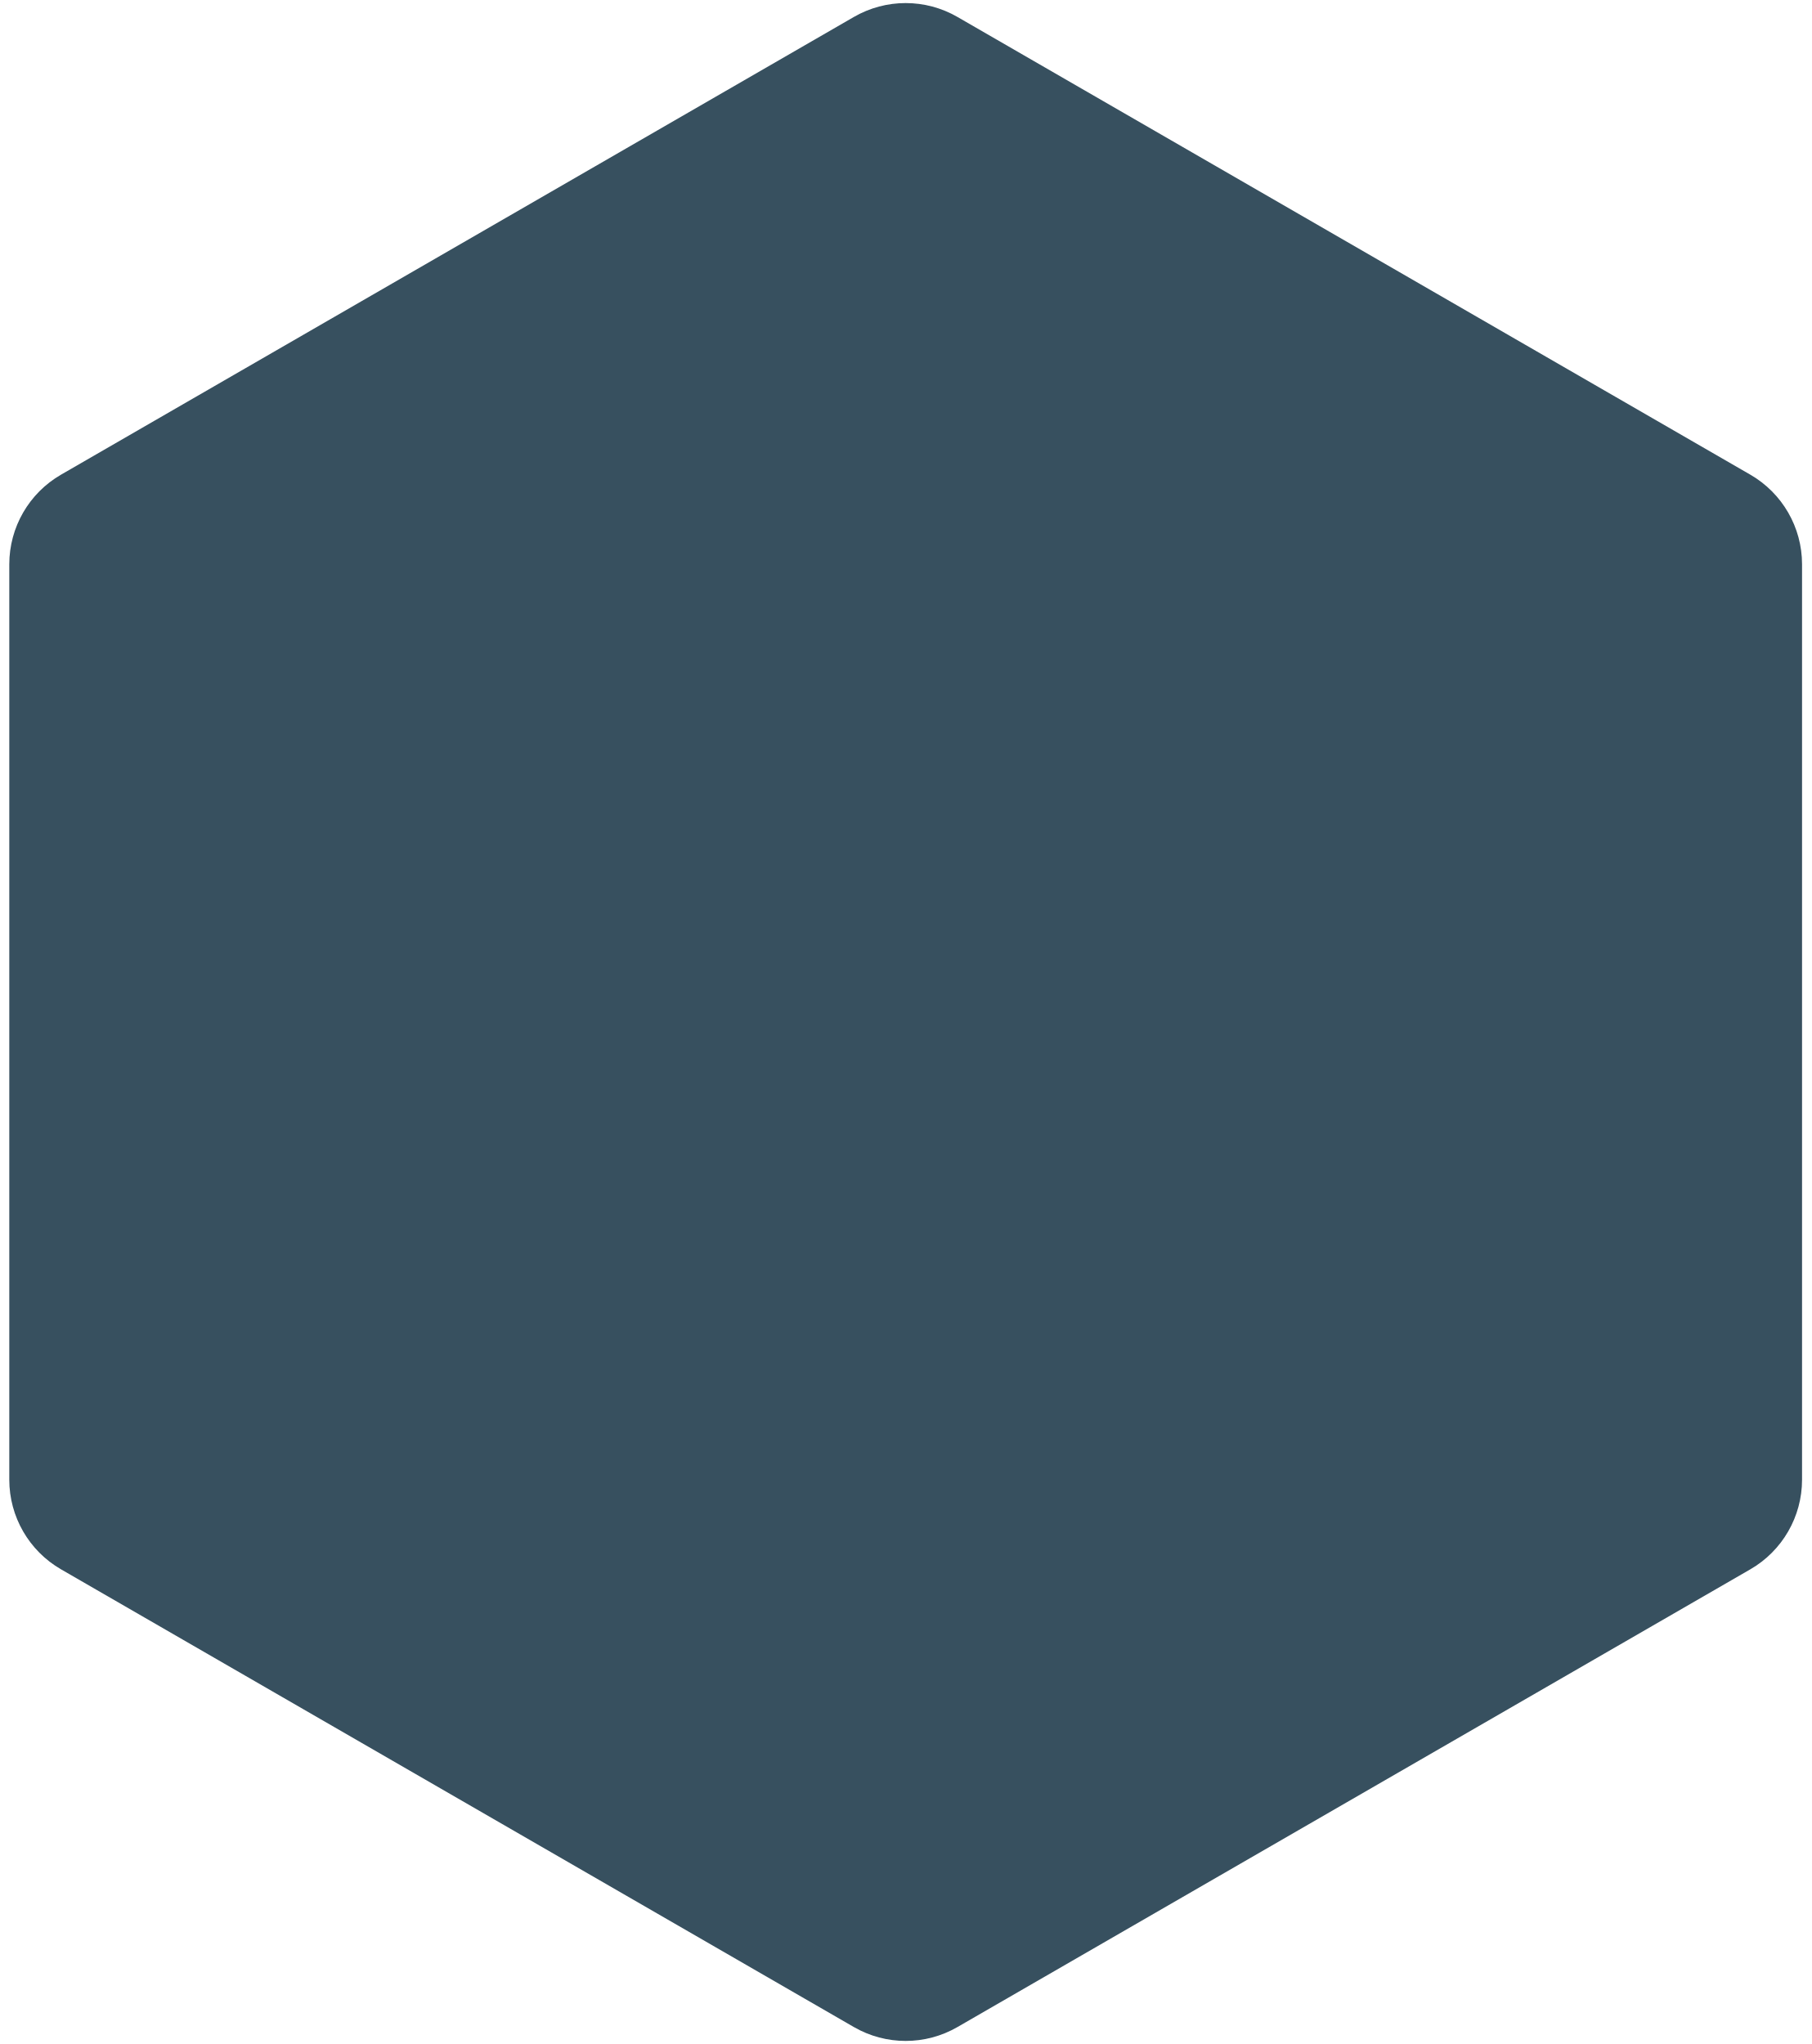
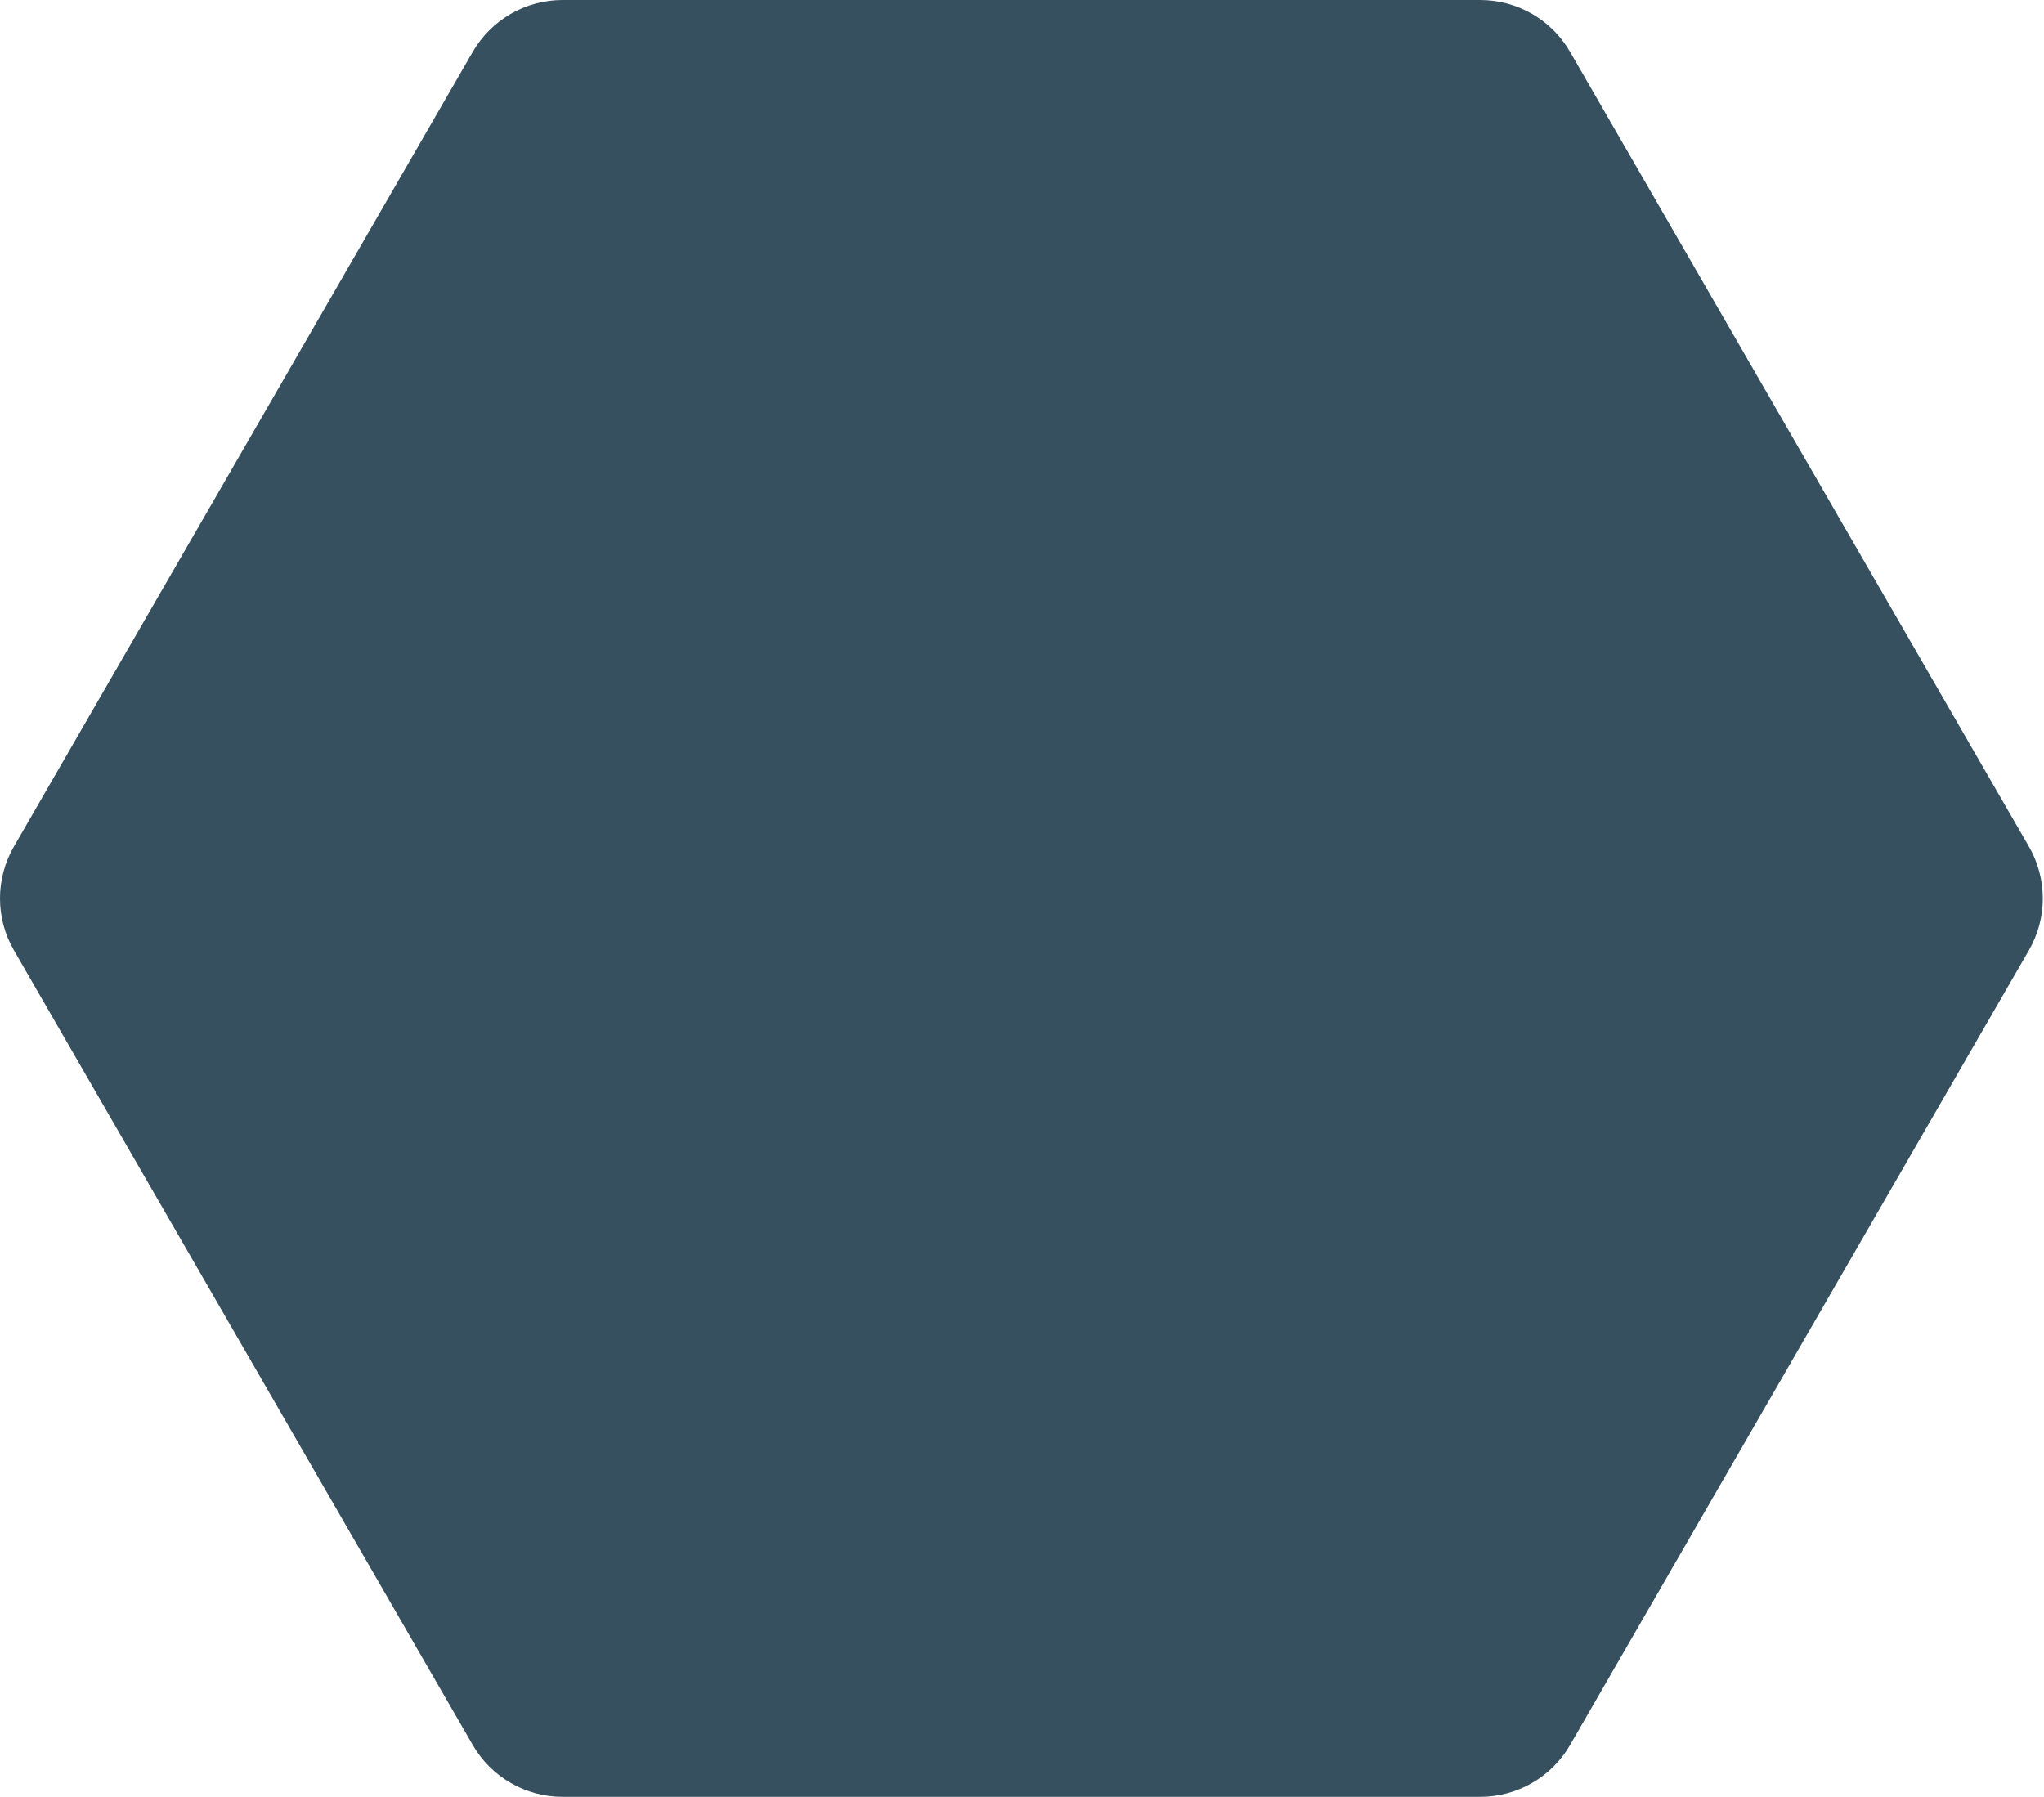
- <svg xmlns="http://www.w3.org/2000/svg" width="140" height="158" viewBox="0 0 140 158" fill="none">
-   <path d="M66 1.309C68.475 -0.12 71.525 -0.12 74 1.309L135.282 36.691C137.757 38.12 139.282 40.761 139.282 43.619V114.381C139.282 117.239 137.757 119.88 135.282 121.309L74 156.691C71.525 158.12 68.475 158.12 66 156.691L4.718 121.309C2.243 119.88 0.718 117.239 0.718 114.381V43.619C0.718 40.761 2.243 38.12 4.718 36.691L66 1.309Z" fill="#37505F" />
+ <svg xmlns="http://www.w3.org/2000/svg" width="182" height="160" viewBox="0 0 182 160" fill="none">
+   <path d="M131.802 2.43513e-06C135.102 2.53348e-06 138.152 1.761 139.802 4.619L180.656 75.381C182.306 78.239 182.306 81.761 180.656 84.619L139.802 155.381C138.152 158.239 135.102 160 131.802 160H50.092C46.792 160 43.742 158.239 42.092 155.381L1.238 84.619C-0.413 81.761 -0.413 78.239 1.238 75.381L42.092 4.619C43.742 1.761 46.792 -9.83559e-08 50.092 0L131.802 2.43513e-06Z" fill="#37505F" />
</svg>
